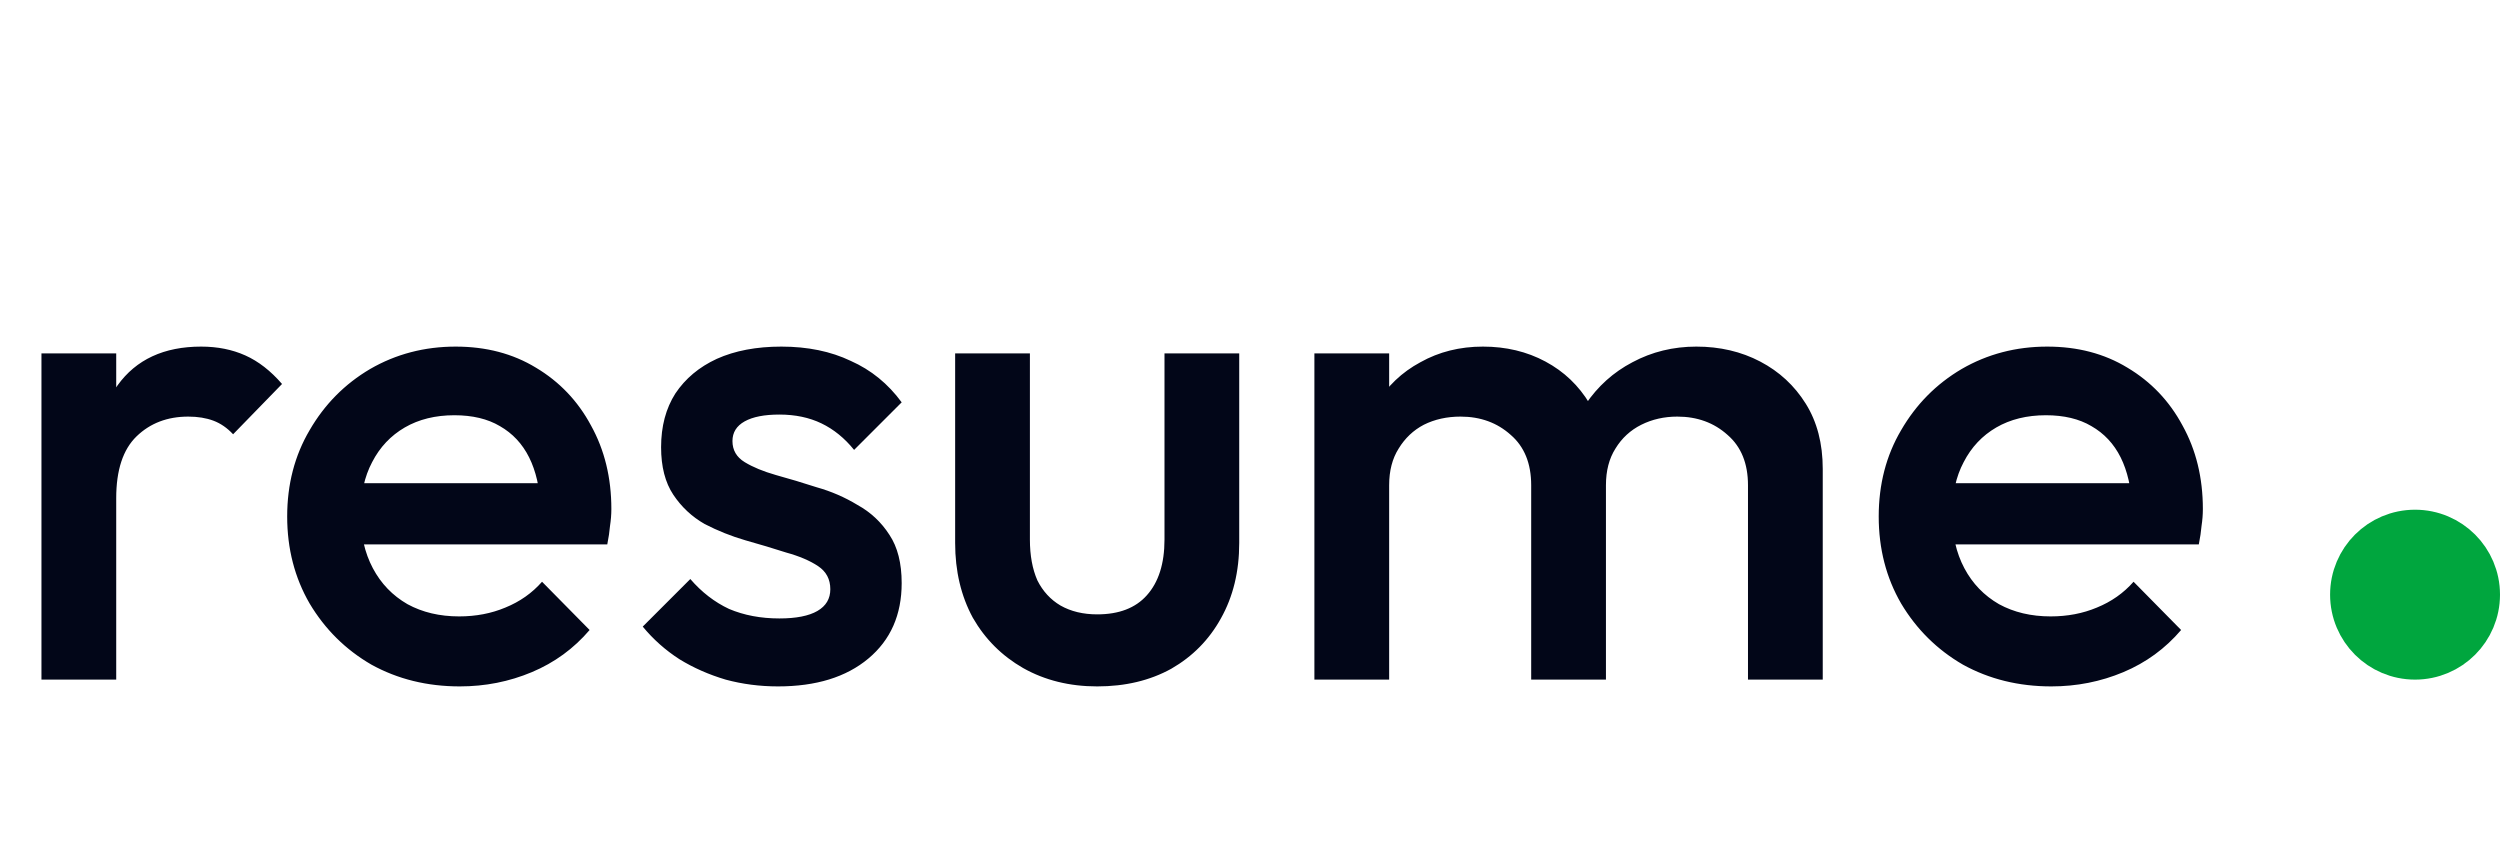
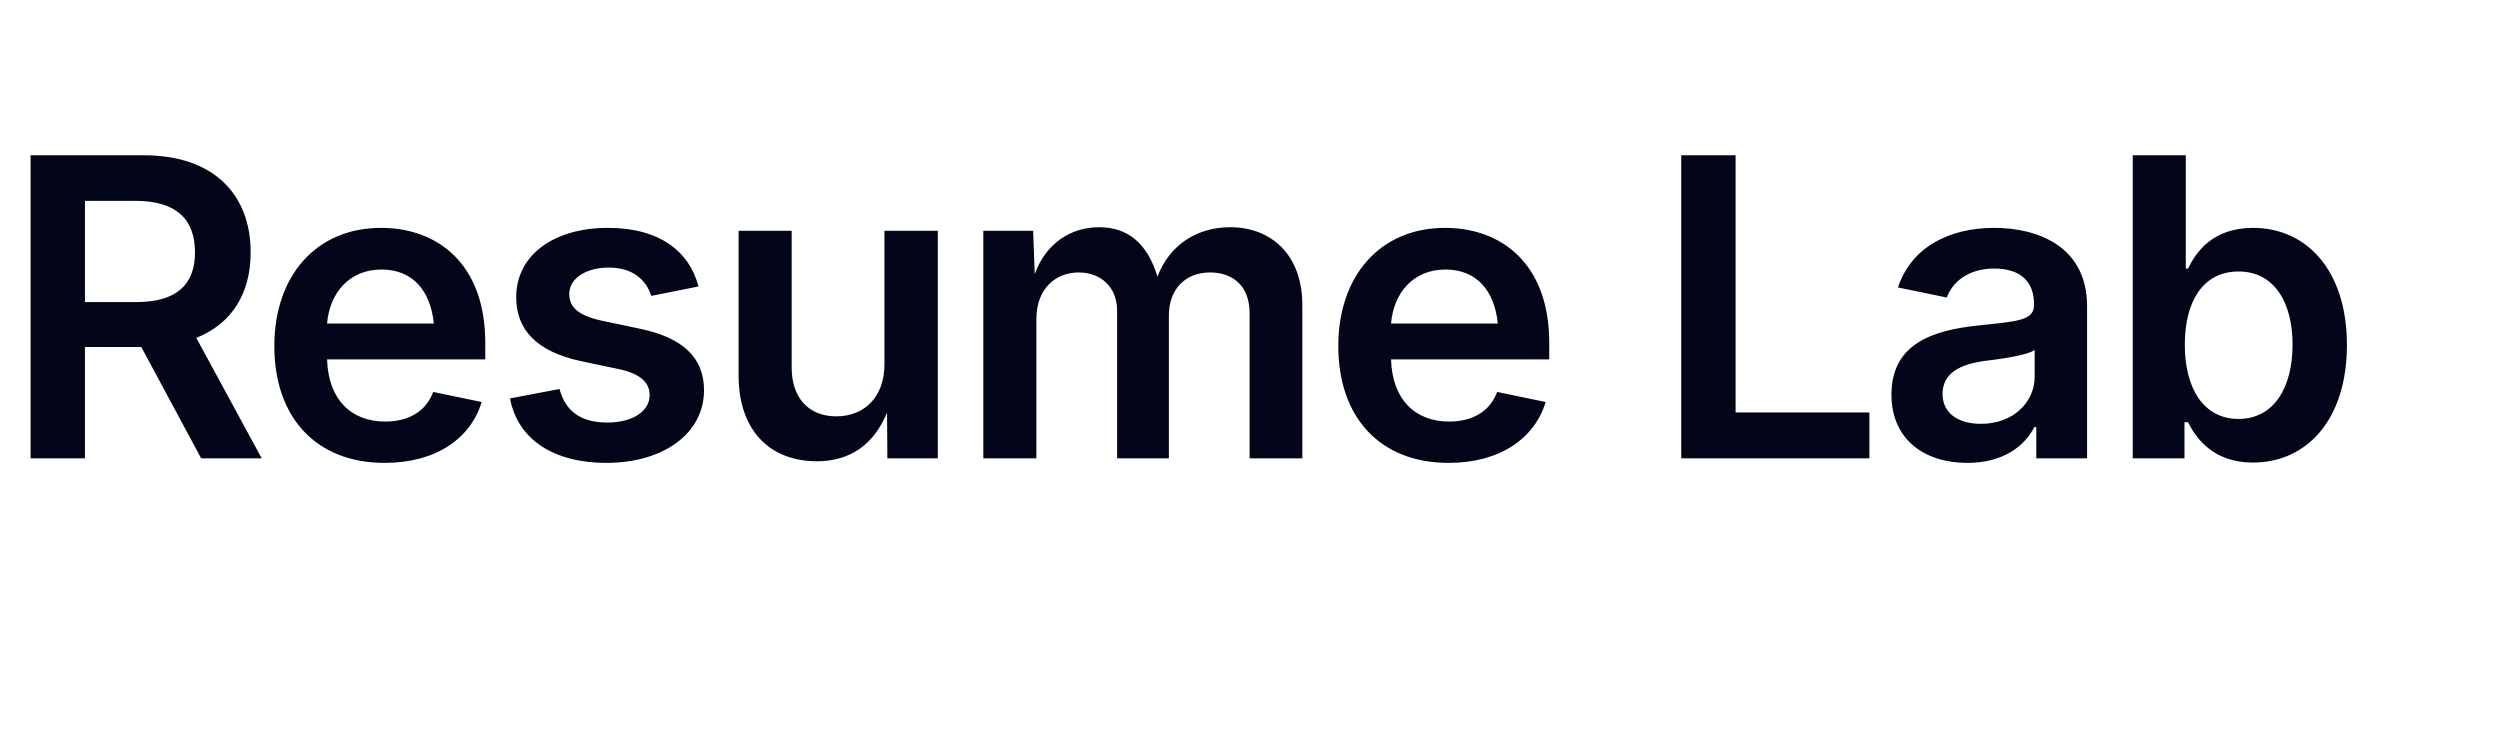
- <svg xmlns="http://www.w3.org/2000/svg" width="103" height="35" viewBox="0 0 103 35" fill="none">
-   <path d="M1.708 28V14.56H4.788V28H1.708ZM4.788 20.524L3.724 19.992C3.724 18.293 4.097 16.921 4.844 15.876C5.609 14.812 6.757 14.28 8.288 14.28C8.96 14.28 9.567 14.401 10.108 14.644C10.649 14.887 11.153 15.279 11.62 15.82L9.604 17.892C9.361 17.631 9.091 17.444 8.792 17.332C8.493 17.22 8.148 17.164 7.756 17.164C6.897 17.164 6.188 17.435 5.628 17.976C5.068 18.517 4.788 19.367 4.788 20.524ZM18.944 28.28C17.6 28.28 16.387 27.981 15.304 27.384C14.24 26.768 13.391 25.928 12.756 24.864C12.14 23.8 11.832 22.605 11.832 21.28C11.832 19.955 12.14 18.769 12.756 17.724C13.372 16.66 14.203 15.82 15.248 15.204C16.312 14.588 17.488 14.28 18.776 14.28C20.027 14.28 21.128 14.569 22.08 15.148C23.051 15.727 23.807 16.52 24.348 17.528C24.908 18.536 25.188 19.684 25.188 20.972C25.188 21.196 25.169 21.429 25.132 21.672C25.113 21.896 25.076 22.148 25.02 22.428H13.988V19.908H23.424L22.276 20.916C22.239 20.095 22.08 19.404 21.8 18.844C21.52 18.284 21.119 17.855 20.596 17.556C20.092 17.257 19.467 17.108 18.72 17.108C17.936 17.108 17.255 17.276 16.676 17.612C16.098 17.948 15.649 18.424 15.332 19.04C15.015 19.637 14.856 20.356 14.856 21.196C14.856 22.036 15.024 22.773 15.36 23.408C15.696 24.043 16.172 24.537 16.788 24.892C17.404 25.228 18.113 25.396 18.916 25.396C19.607 25.396 20.241 25.275 20.82 25.032C21.418 24.789 21.922 24.435 22.332 23.968L24.292 25.956C23.639 26.721 22.846 27.3 21.912 27.692C20.979 28.084 19.989 28.28 18.944 28.28ZM32.053 28.28C31.307 28.28 30.588 28.187 29.897 28C29.207 27.795 28.572 27.515 27.993 27.16C27.415 26.787 26.911 26.339 26.481 25.816L28.441 23.856C28.908 24.397 29.44 24.808 30.037 25.088C30.653 25.349 31.344 25.48 32.109 25.48C32.8 25.48 33.323 25.377 33.677 25.172C34.032 24.967 34.209 24.668 34.209 24.276C34.209 23.865 34.041 23.548 33.705 23.324C33.369 23.1 32.931 22.913 32.389 22.764C31.867 22.596 31.307 22.428 30.709 22.26C30.131 22.092 29.571 21.868 29.029 21.588C28.507 21.289 28.077 20.888 27.741 20.384C27.405 19.88 27.237 19.227 27.237 18.424C27.237 17.565 27.433 16.828 27.825 16.212C28.236 15.596 28.805 15.12 29.533 14.784C30.28 14.448 31.167 14.28 32.193 14.28C33.276 14.28 34.228 14.476 35.049 14.868C35.889 15.241 36.589 15.811 37.149 16.576L35.189 18.536C34.797 18.051 34.349 17.687 33.845 17.444C33.341 17.201 32.763 17.08 32.109 17.08C31.493 17.08 31.017 17.173 30.681 17.36C30.345 17.547 30.177 17.817 30.177 18.172C30.177 18.545 30.345 18.835 30.681 19.04C31.017 19.245 31.447 19.423 31.969 19.572C32.511 19.721 33.071 19.889 33.649 20.076C34.247 20.244 34.807 20.487 35.329 20.804C35.871 21.103 36.309 21.513 36.645 22.036C36.981 22.54 37.149 23.203 37.149 24.024C37.149 25.331 36.692 26.367 35.777 27.132C34.863 27.897 33.621 28.28 32.053 28.28ZM45.205 28.28C44.066 28.28 43.048 28.028 42.153 27.524C41.275 27.02 40.584 26.329 40.081 25.452C39.595 24.556 39.352 23.529 39.352 22.372V14.56H42.432V22.232C42.432 22.885 42.535 23.445 42.74 23.912C42.965 24.36 43.282 24.705 43.693 24.948C44.122 25.191 44.626 25.312 45.205 25.312C46.1 25.312 46.782 25.051 47.248 24.528C47.734 23.987 47.977 23.221 47.977 22.232V14.56H51.056V22.372C51.056 23.548 50.804 24.584 50.3 25.48C49.815 26.357 49.134 27.048 48.257 27.552C47.379 28.037 46.362 28.28 45.205 28.28ZM54.153 28V14.56H57.233V28H54.153ZM63.085 28V19.992C63.085 19.096 62.805 18.405 62.245 17.92C61.685 17.416 60.995 17.164 60.173 17.164C59.613 17.164 59.109 17.276 58.661 17.5C58.232 17.724 57.887 18.051 57.625 18.48C57.364 18.891 57.233 19.395 57.233 19.992L56.029 19.32C56.029 18.293 56.253 17.407 56.701 16.66C57.149 15.913 57.756 15.335 58.521 14.924C59.287 14.495 60.145 14.28 61.097 14.28C62.049 14.28 62.908 14.485 63.673 14.896C64.439 15.307 65.045 15.885 65.493 16.632C65.941 17.379 66.165 18.275 66.165 19.32V28H63.085ZM72.017 28V19.992C72.017 19.096 71.737 18.405 71.177 17.92C70.617 17.416 69.927 17.164 69.105 17.164C68.564 17.164 68.069 17.276 67.621 17.5C67.173 17.724 66.819 18.051 66.557 18.48C66.296 18.891 66.165 19.395 66.165 19.992L64.429 19.32C64.523 18.293 64.821 17.407 65.325 16.66C65.829 15.913 66.473 15.335 67.257 14.924C68.06 14.495 68.937 14.28 69.889 14.28C70.86 14.28 71.737 14.485 72.521 14.896C73.305 15.307 73.931 15.885 74.397 16.632C74.864 17.379 75.097 18.275 75.097 19.32V28H72.017ZM84.514 28.28C83.171 28.28 81.957 27.981 80.874 27.384C79.811 26.768 78.961 25.928 78.326 24.864C77.71 23.8 77.403 22.605 77.403 21.28C77.403 19.955 77.71 18.769 78.326 17.724C78.942 16.66 79.773 15.82 80.819 15.204C81.882 14.588 83.058 14.28 84.347 14.28C85.597 14.28 86.698 14.569 87.65 15.148C88.621 15.727 89.377 16.52 89.918 17.528C90.478 18.536 90.758 19.684 90.758 20.972C90.758 21.196 90.74 21.429 90.703 21.672C90.684 21.896 90.647 22.148 90.591 22.428H79.558V19.908H88.995L87.847 20.916C87.809 20.095 87.65 19.404 87.371 18.844C87.091 18.284 86.689 17.855 86.166 17.556C85.662 17.257 85.037 17.108 84.29 17.108C83.507 17.108 82.825 17.276 82.246 17.612C81.668 17.948 81.22 18.424 80.903 19.04C80.585 19.637 80.427 20.356 80.427 21.196C80.427 22.036 80.594 22.773 80.93 23.408C81.266 24.043 81.743 24.537 82.359 24.892C82.975 25.228 83.684 25.396 84.487 25.396C85.177 25.396 85.812 25.275 86.391 25.032C86.988 24.789 87.492 24.435 87.903 23.968L89.862 25.956C89.209 26.721 88.416 27.3 87.483 27.692C86.549 28.084 85.56 28.28 84.514 28.28Z" fill="#020618" />
-   <rect x="97" y="22" width="5" height="5" rx="2.5" fill="#00A63E" stroke="#00A63E" stroke-width="2" />
+ <svg xmlns="http://www.w3.org/2000/svg" width="120" height="35" viewBox="0 0 120 35" fill="none">
+   <text x="0" y="22" font-family="system-ui, -apple-system, sans-serif" font-size="20" font-weight="600" fill="#020618" letter-spacing="-0.5">Resume Lab</text>
</svg>
